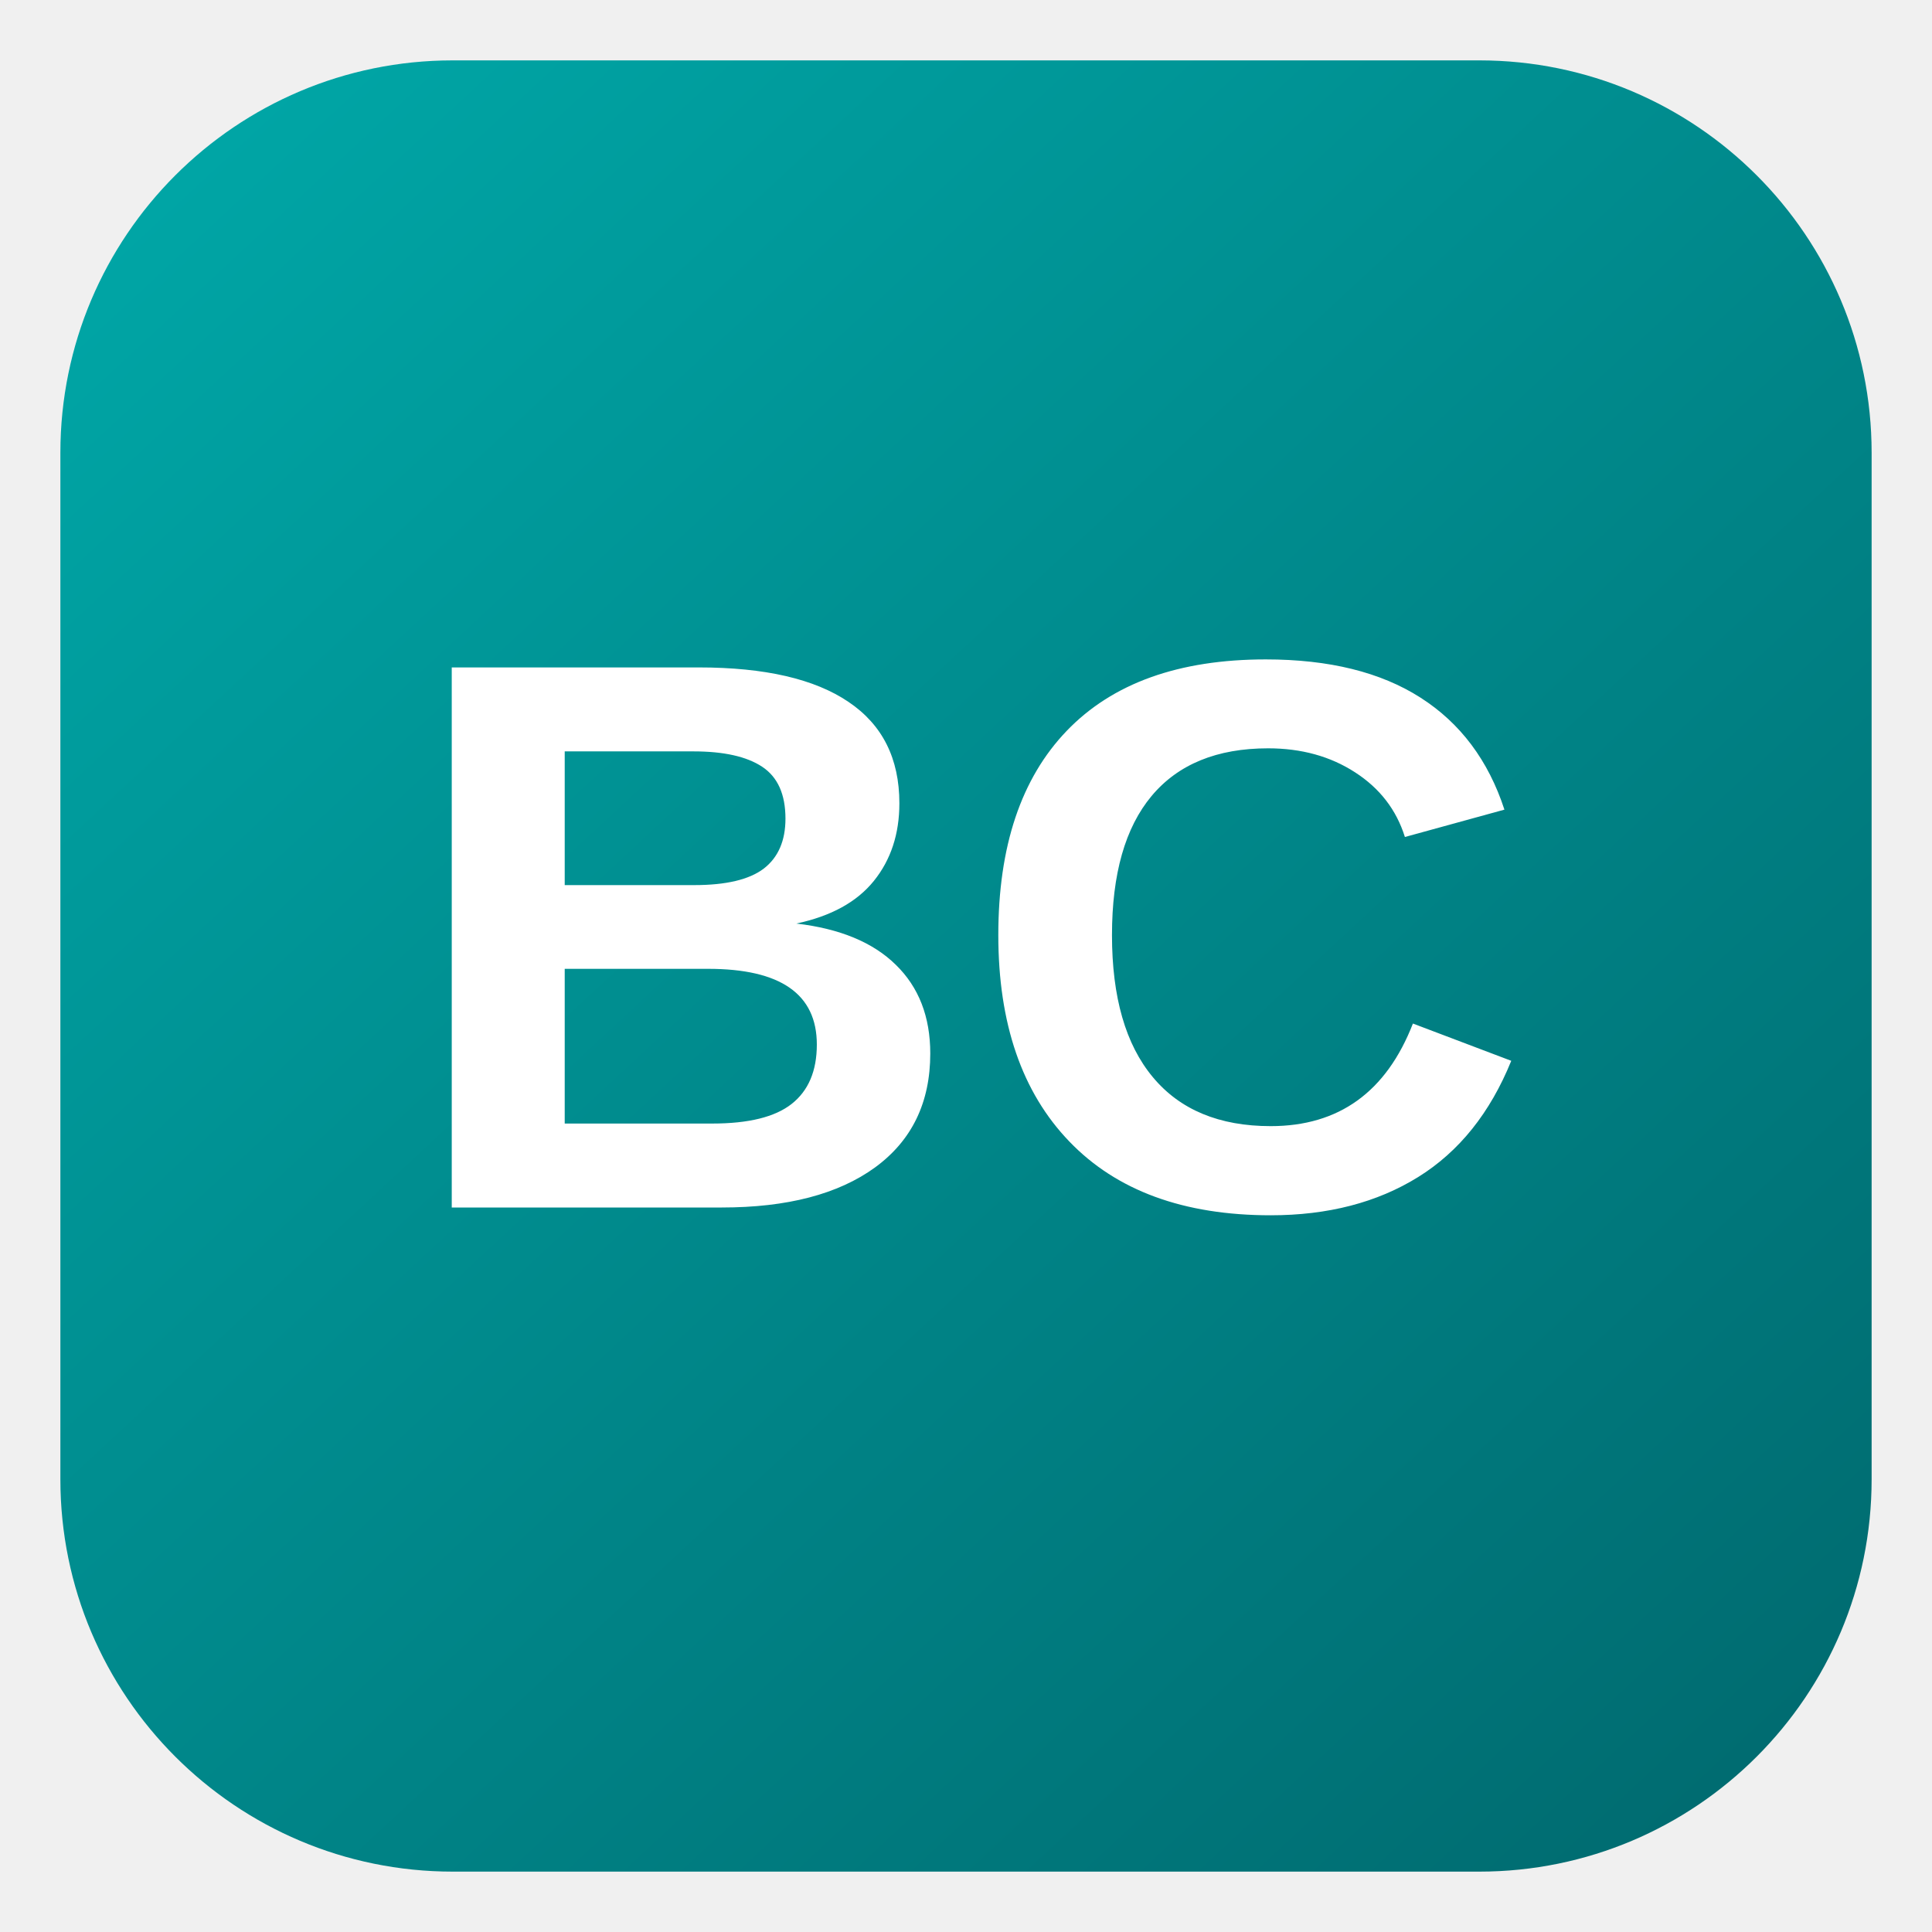
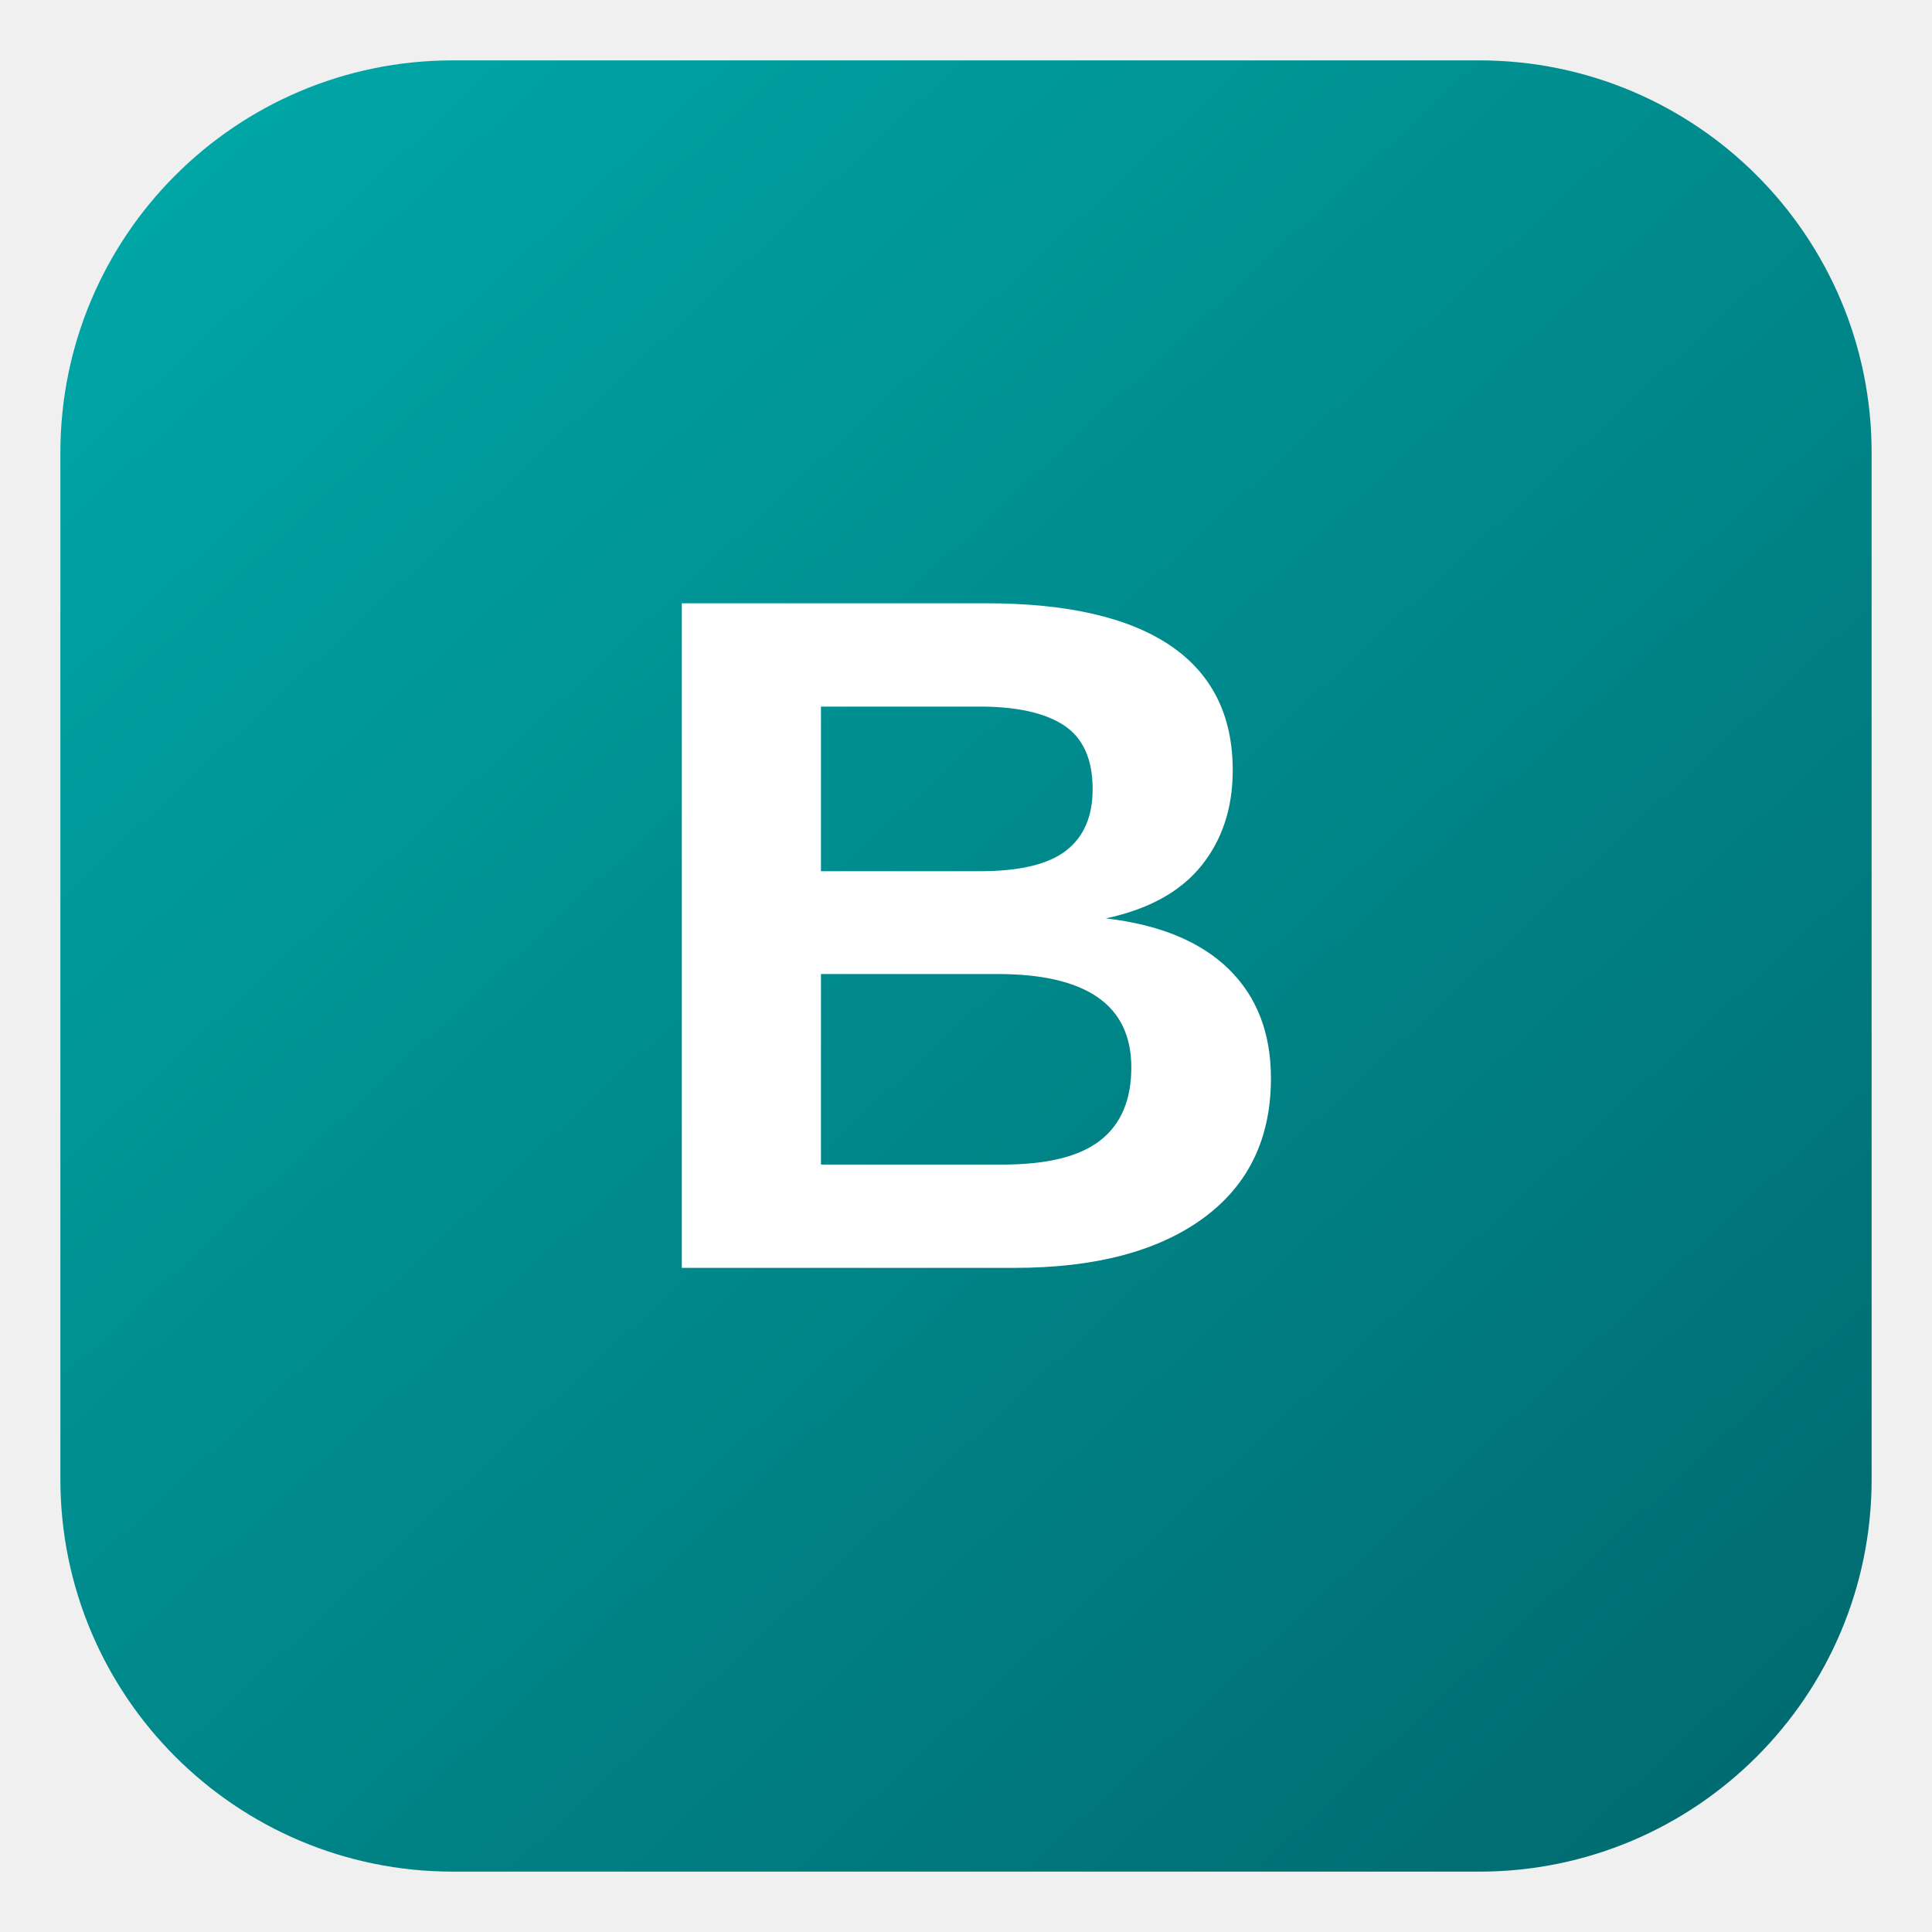
<svg xmlns="http://www.w3.org/2000/svg" viewBox="0 0 128 128" role="img" aria-label="BC Process Studio">
  <defs>
    <linearGradient id="bc" x1="12" y1="8" x2="116" y2="120" gradientUnits="userSpaceOnUse">
      <stop stop-color="#00a6a6" />
      <stop offset="1" stop-color="#006b70" />
    </linearGradient>
  </defs>
  <rect x="4" y="4" width="120" height="120" rx="26" fill="url(#bc)" />
-   <text x="64" y="80" fill="#fff" font-family="Segoe UI, Arial, sans-serif" font-size="52" font-weight="700" text-anchor="middle">BC</text>
+   <text x="64" y="84" fill="#fff" font-family="Segoe UI, Arial, sans-serif" font-size="64" font-weight="700" text-anchor="middle">B</text>
</svg>
